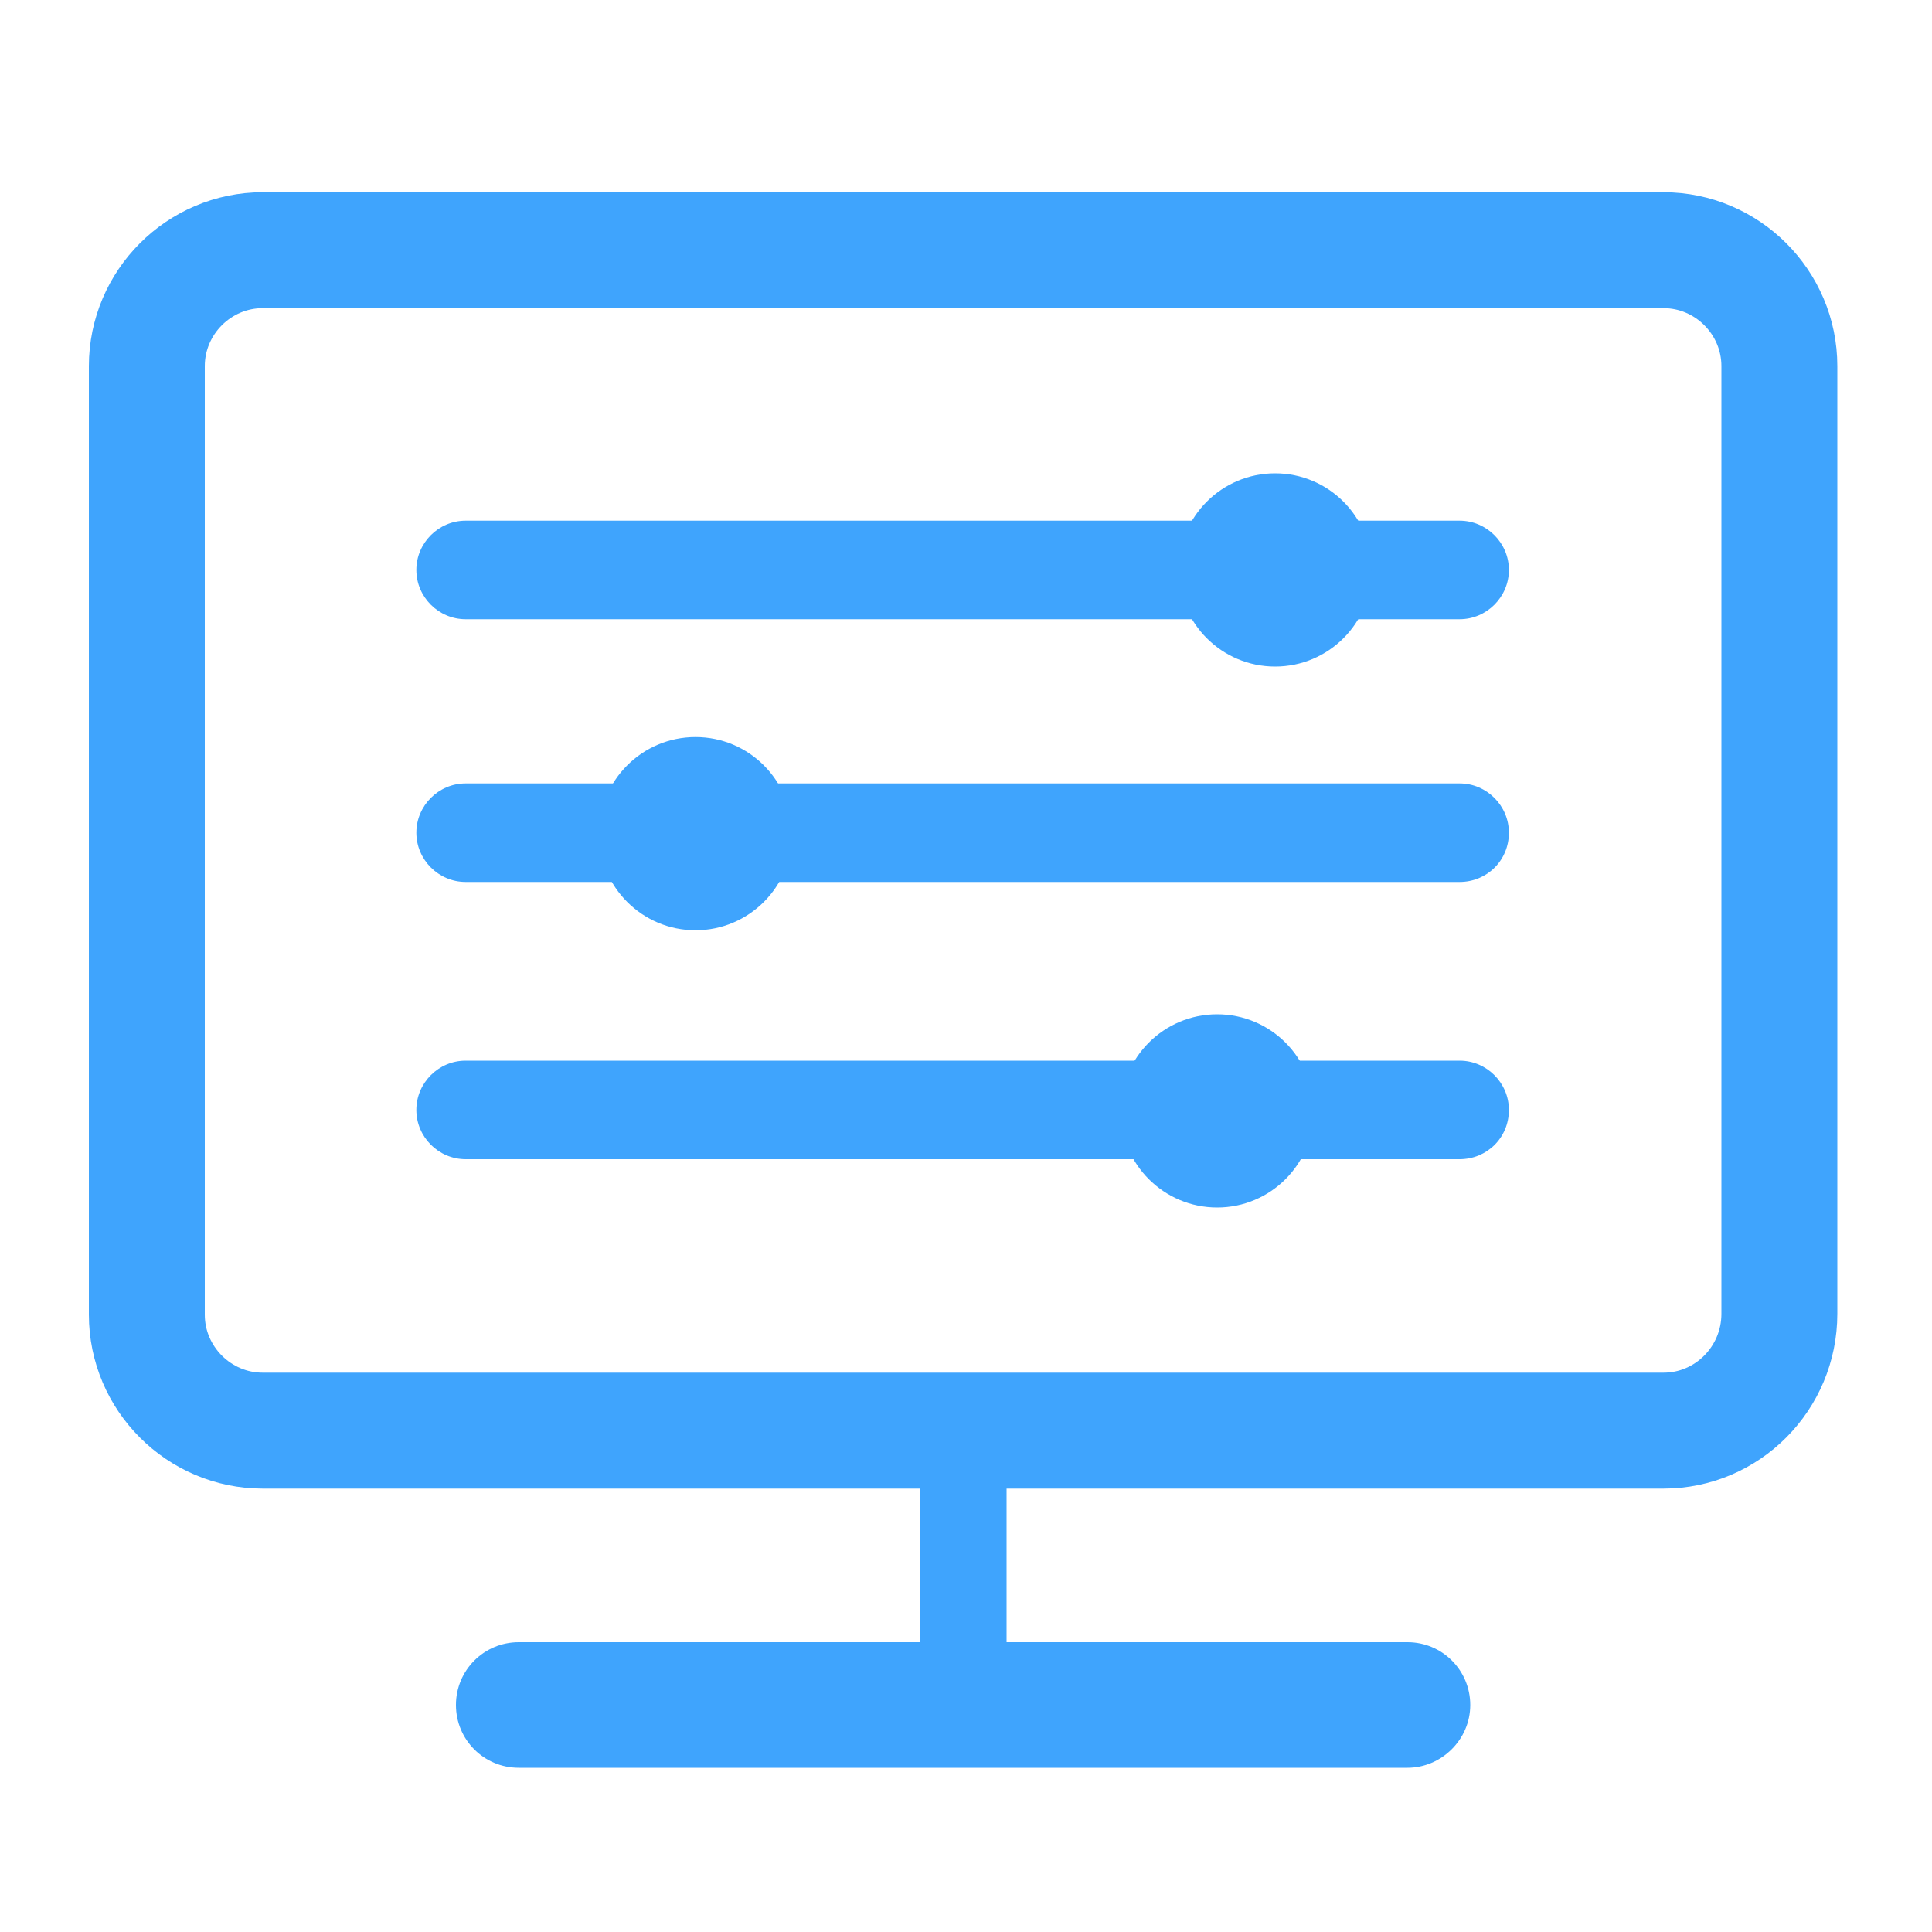
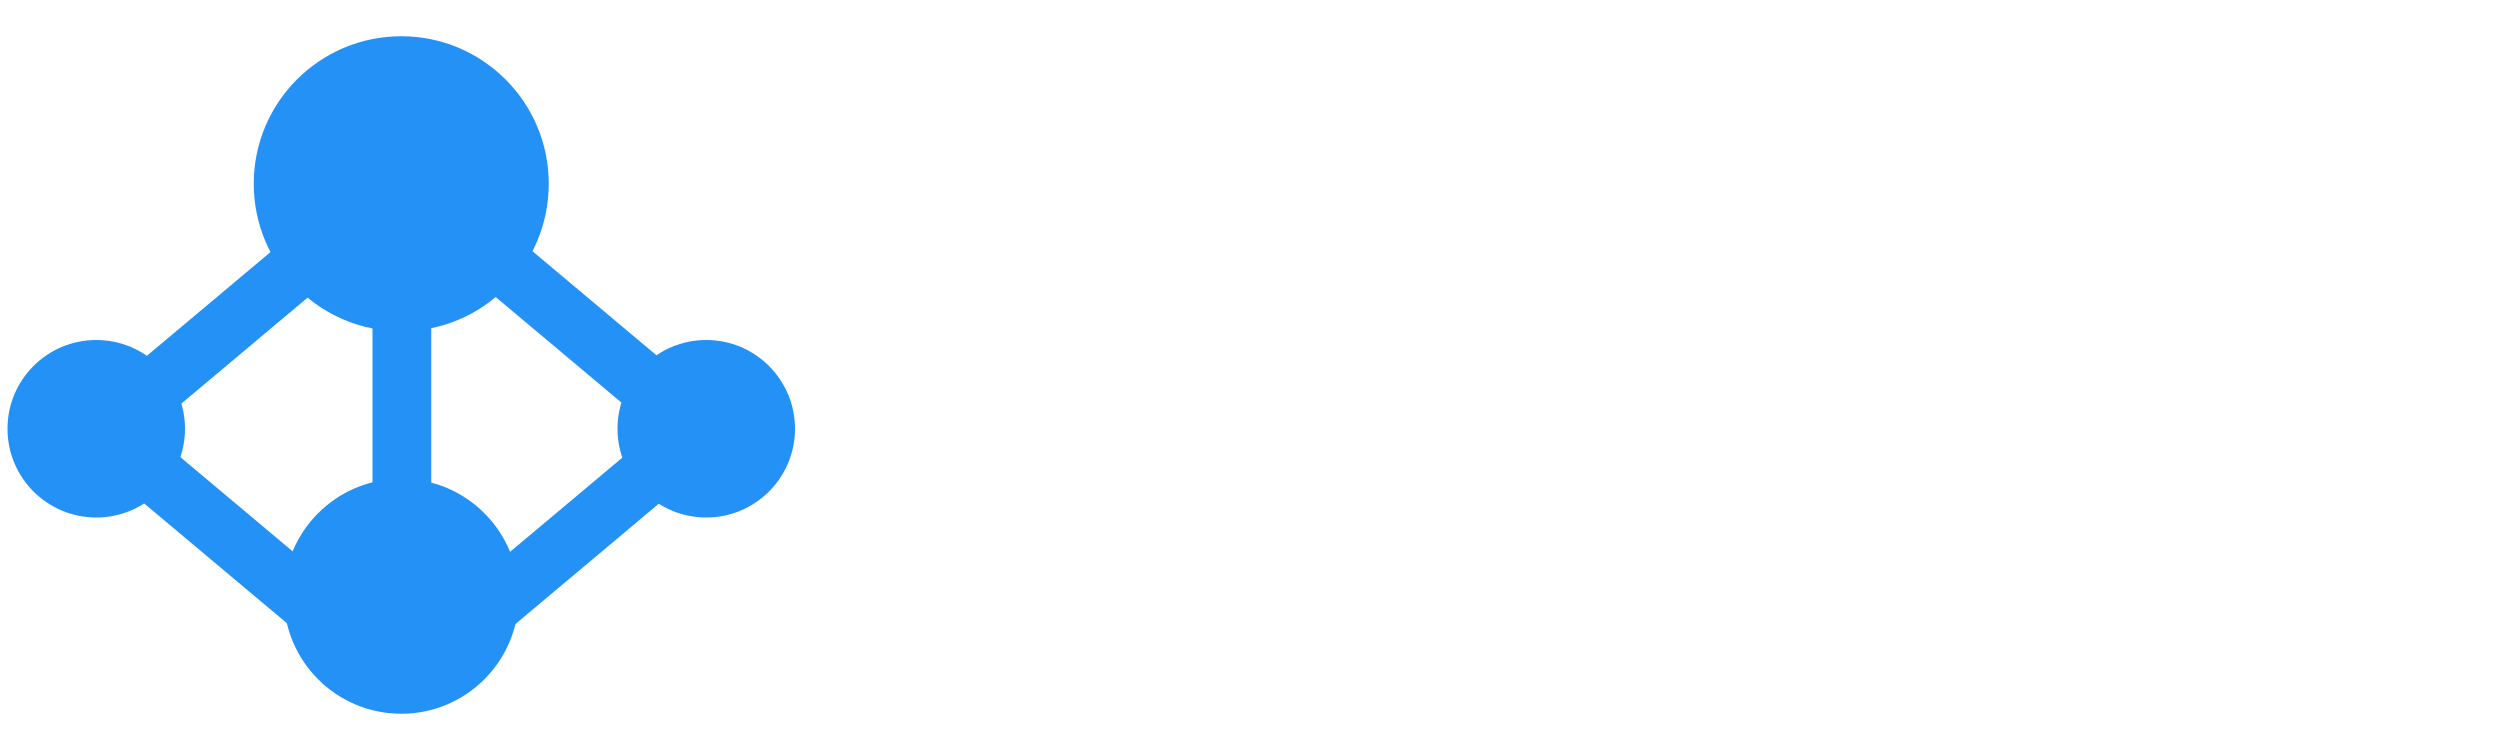
- <svg xmlns="http://www.w3.org/2000/svg" version="1.1" id="图层_1" x="0px" y="0px" viewBox="0 0 200 200" style="enable-background:new 0 0 200 200;" xml:space="preserve">
+ <svg xmlns="http://www.w3.org/2000/svg" version="1.1" id="图层_1" x="0px" y="0px" viewBox="0 0 200 60" style="enable-background:new 0 0 200 60;" xml:space="preserve">
  <style type="text/css">
- 	.st0{fill-rule:evenodd;clip-rule:evenodd;fill:none;stroke:#3FA4FD;stroke-width:12;stroke-miterlimit:10;}
- 	.st1{fill-rule:evenodd;clip-rule:evenodd;fill:#3FA4FD;}
+ 	.st0{fill:#2491F7;}
</style>
  <g>
-     <path class="st0" d="M172.2,148.1h-145c-6.6,0-12-5.4-12-12V37.9c0-6.6,5.4-12,12-12h145c6.6,0,12,5.4,12,12v98.1   C184.2,142.7,178.8,148.1,172.2,148.1z" />
-     <path class="st1" d="M151.1,64.1H48.2c-2.8,0-5.1-2.3-5.1-5.1v0c0-2.8,2.3-5.1,5.1-5.1h102.9c2.8,0,5.1,2.3,5.1,5.1v0   C156.2,61.8,153.9,64.1,151.1,64.1z" />
-     <path class="st1" d="M151.1,91.3H48.2c-2.8,0-5.1-2.3-5.1-5.1v0c0-2.8,2.3-5.1,5.1-5.1h102.9c2.8,0,5.1,2.3,5.1,5.1v0   C156.2,89.1,153.9,91.3,151.1,91.3z" />
-     <path class="st1" d="M151.1,120H48.2c-2.8,0-5.1-2.3-5.1-5.1v0c0-2.8,2.3-5.1,5.1-5.1h102.9c2.8,0,5.1,2.3,5.1,5.1v0   C156.2,117.8,153.9,120,151.1,120z" />
-     <circle class="st1" cx="132" cy="59" r="10" />
-     <circle class="st1" cx="72" cy="86.3" r="10" />
-     <circle class="st1" cx="126" cy="115" r="10" />
-     <rect x="95.2" y="150" class="st1" width="9" height="23" />
-     <path class="st1" d="M145.7,183h-92c-3.6,0-6.5-2.9-6.5-6.5l0,0c0-3.6,2.9-6.5,6.5-6.5h92c3.6,0,6.5,2.9,6.5,6.5l0,0   C152.2,180.1,149.2,183,145.7,183z" />
+     <g>
+       <rect x="29.8" y="24" class="st0" width="4.7" height="17.3" />
+       <g>
+         <rect x="44.2" y="17.8" transform="matrix(0.6428 -0.766 0.766 0.6428 -3.634 45.1371)" class="st0" width="4.7" height="17.3" />
+         <rect x="15.3" y="17.8" transform="matrix(-0.6428 -0.766 0.766 -0.6428 8.8113 57.039)" class="st0" width="4.7" height="17.3" />
+       </g>
+       <g>
+         <rect x="16.1" y="34.4" transform="matrix(0.6428 -0.766 0.766 0.6428 -26.3572 29.4965)" class="st0" width="4.7" height="17.3" />
+         <rect x="43.5" y="34.4" transform="matrix(-0.6428 -0.766 0.766 -0.6428 42.3528 105.769)" class="st0" width="4.7" height="17.3" />
+       </g>
+       <circle class="st0" cx="32.1" cy="14.7" r="11.8" />
+       <circle class="st0" cx="32.1" cy="47.7" r="9.4" />
+       <g>
+         <circle class="st0" cx="7.7" cy="34.3" r="7.1" />
+         <circle class="st0" cx="56.5" cy="34.3" r="7.1" />
+       </g>
+     </g>
  </g>
</svg>
